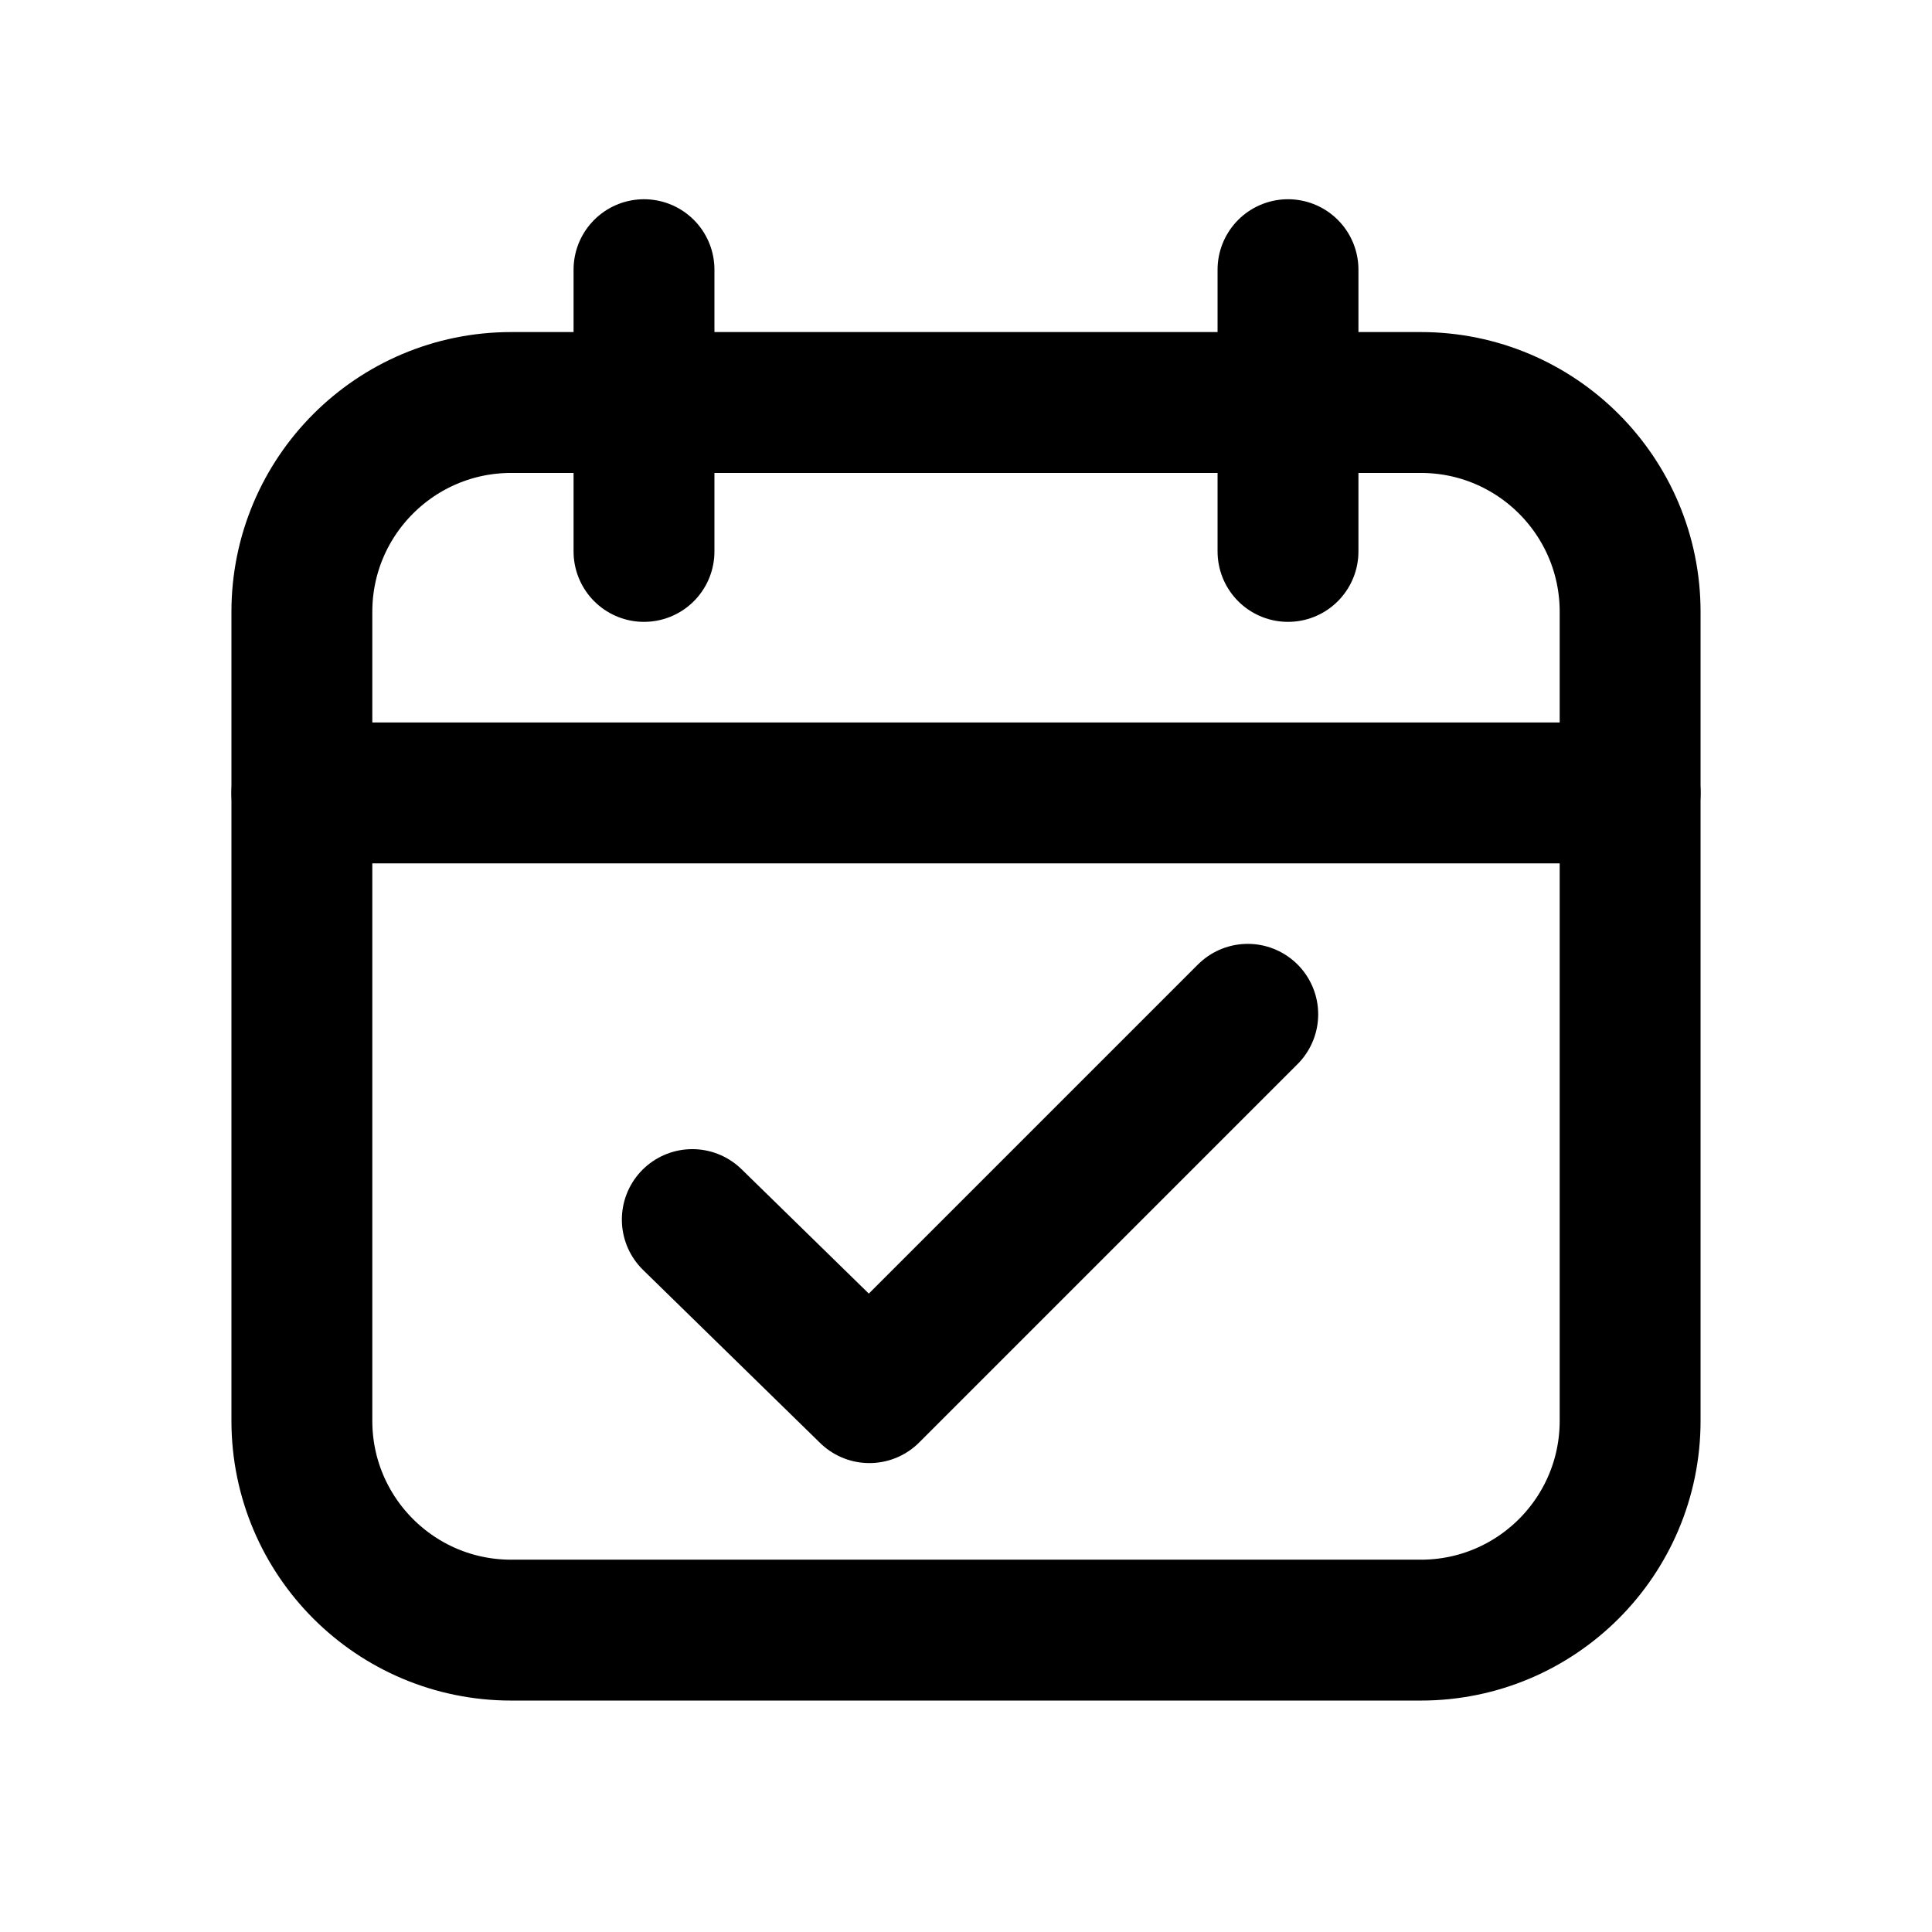
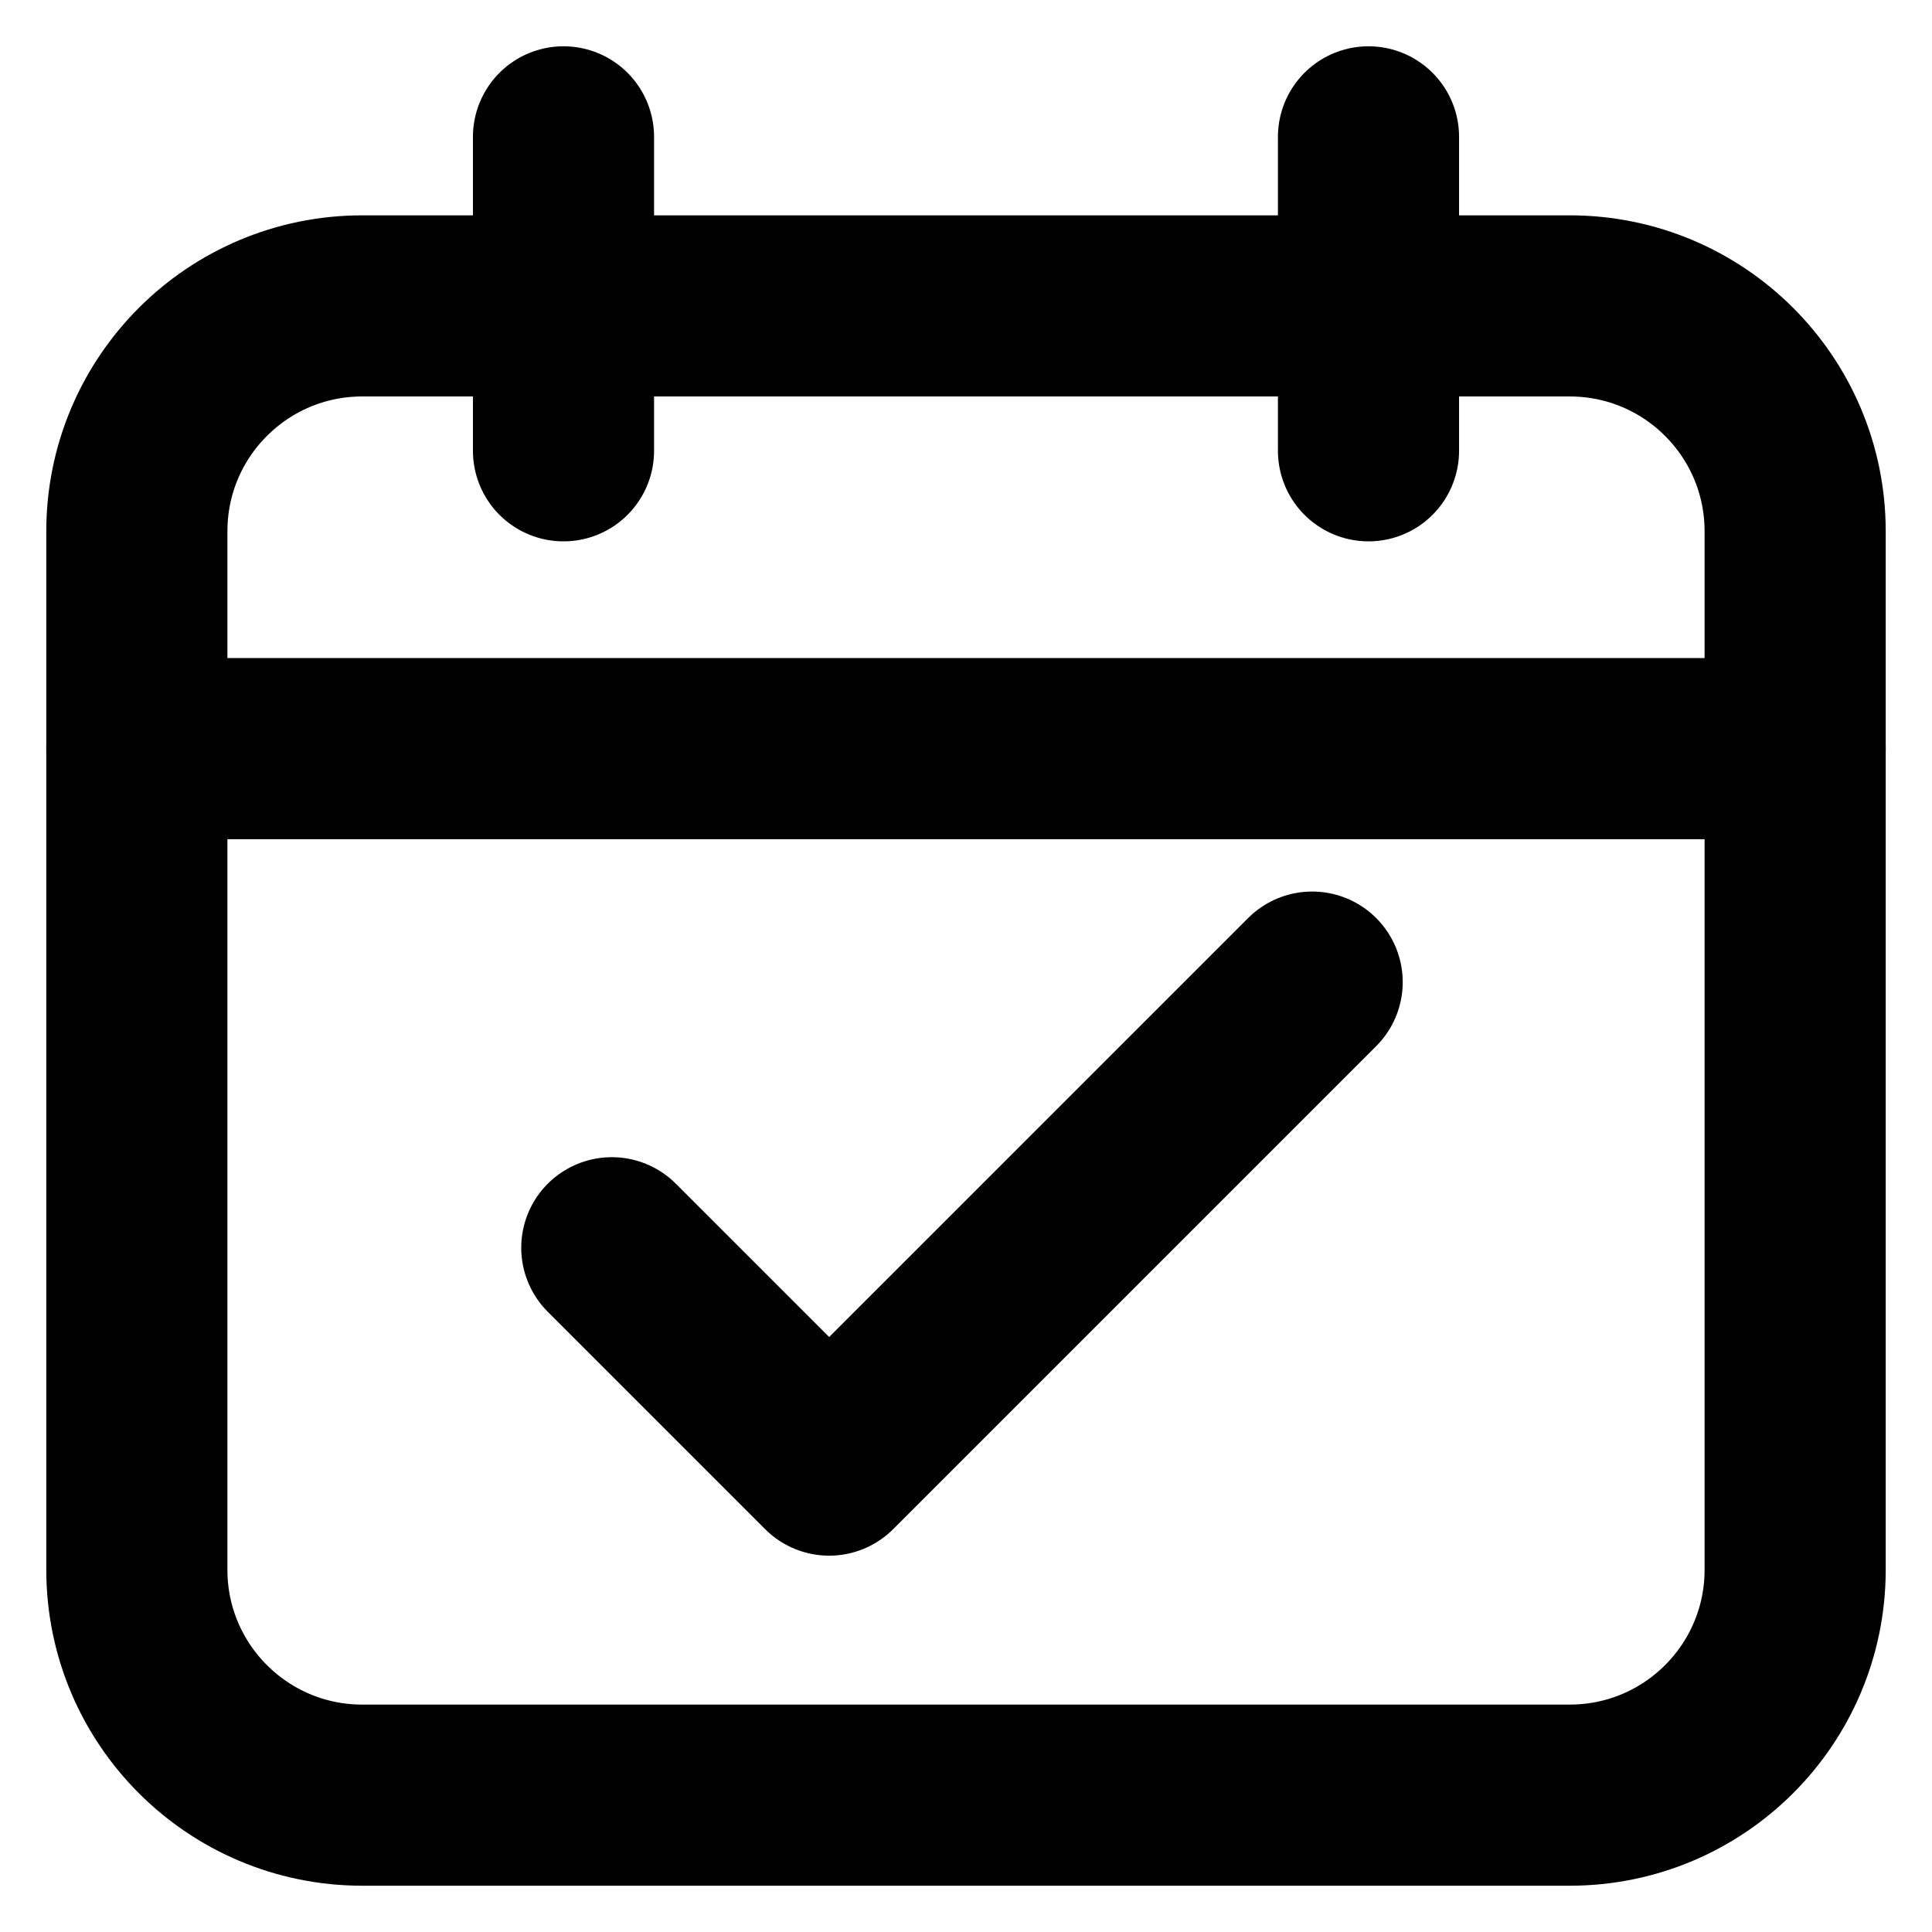
- <svg xmlns="http://www.w3.org/2000/svg" viewBox="0 0 24 24" fill="none" stroke="currentColor" stroke-width="1.75" stroke-linecap="round" stroke-linejoin="round" aria-hidden="true">
-   <rect x="3.75" y="5" width="16.5" height="15.25" rx="2.6" />
-   <path d="M3.75 9.85h16.5" />
-   <path d="M8 3.35v3.5" />
-   <path d="M16 3.35v3.5" />
-   <path d="m8.6 15.15 2.2 2.15 4.7-4.7" />
+ <svg xmlns="http://www.w3.org/2000/svg" viewBox="0 0 24 24" fill="none" stroke="currentColor" stroke-width="2.25" stroke-linecap="round" stroke-linejoin="round" aria-hidden="true">
+   <rect x="1.7" y="3.8" width="20.6" height="18.5" rx="2.8" />
+   <path d="M1.7 9.3h20.6" />
+   <path d="M7 1.7v3.9" />
+   <path d="M17 1.7v3.9" />
+   <path d="m7.6 15.5 2.7 2.7 6-6" />
</svg>
